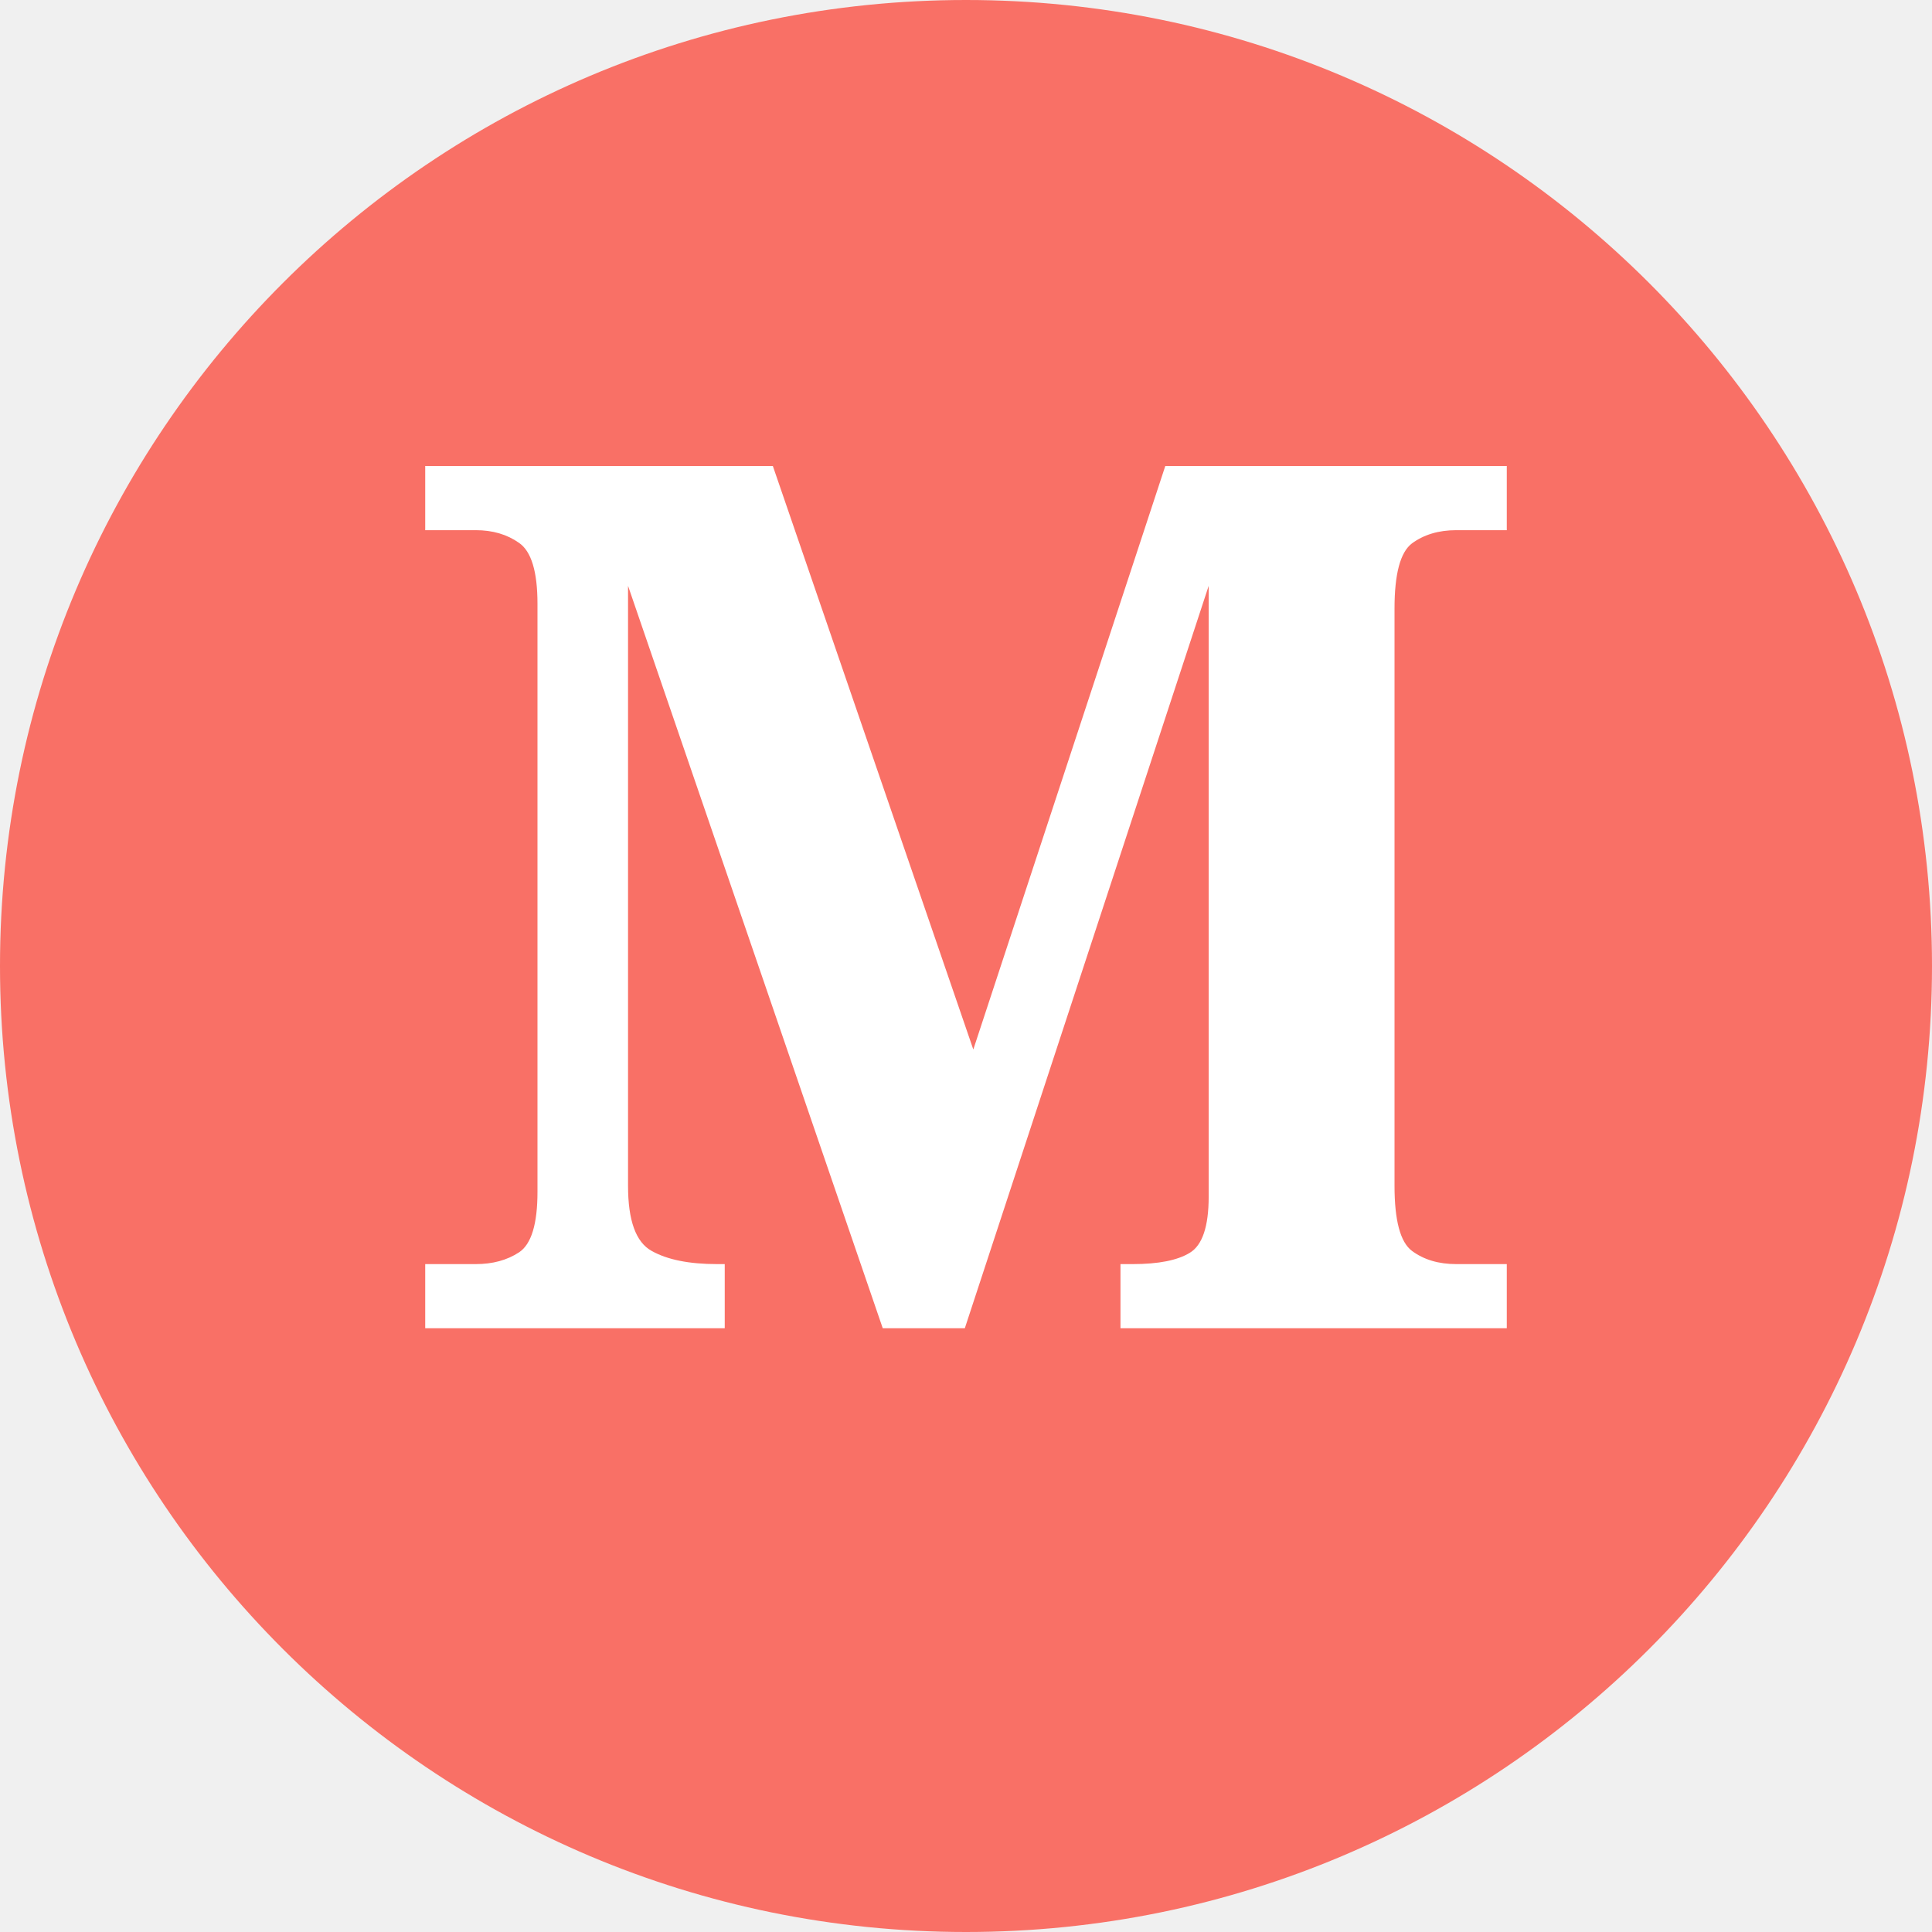
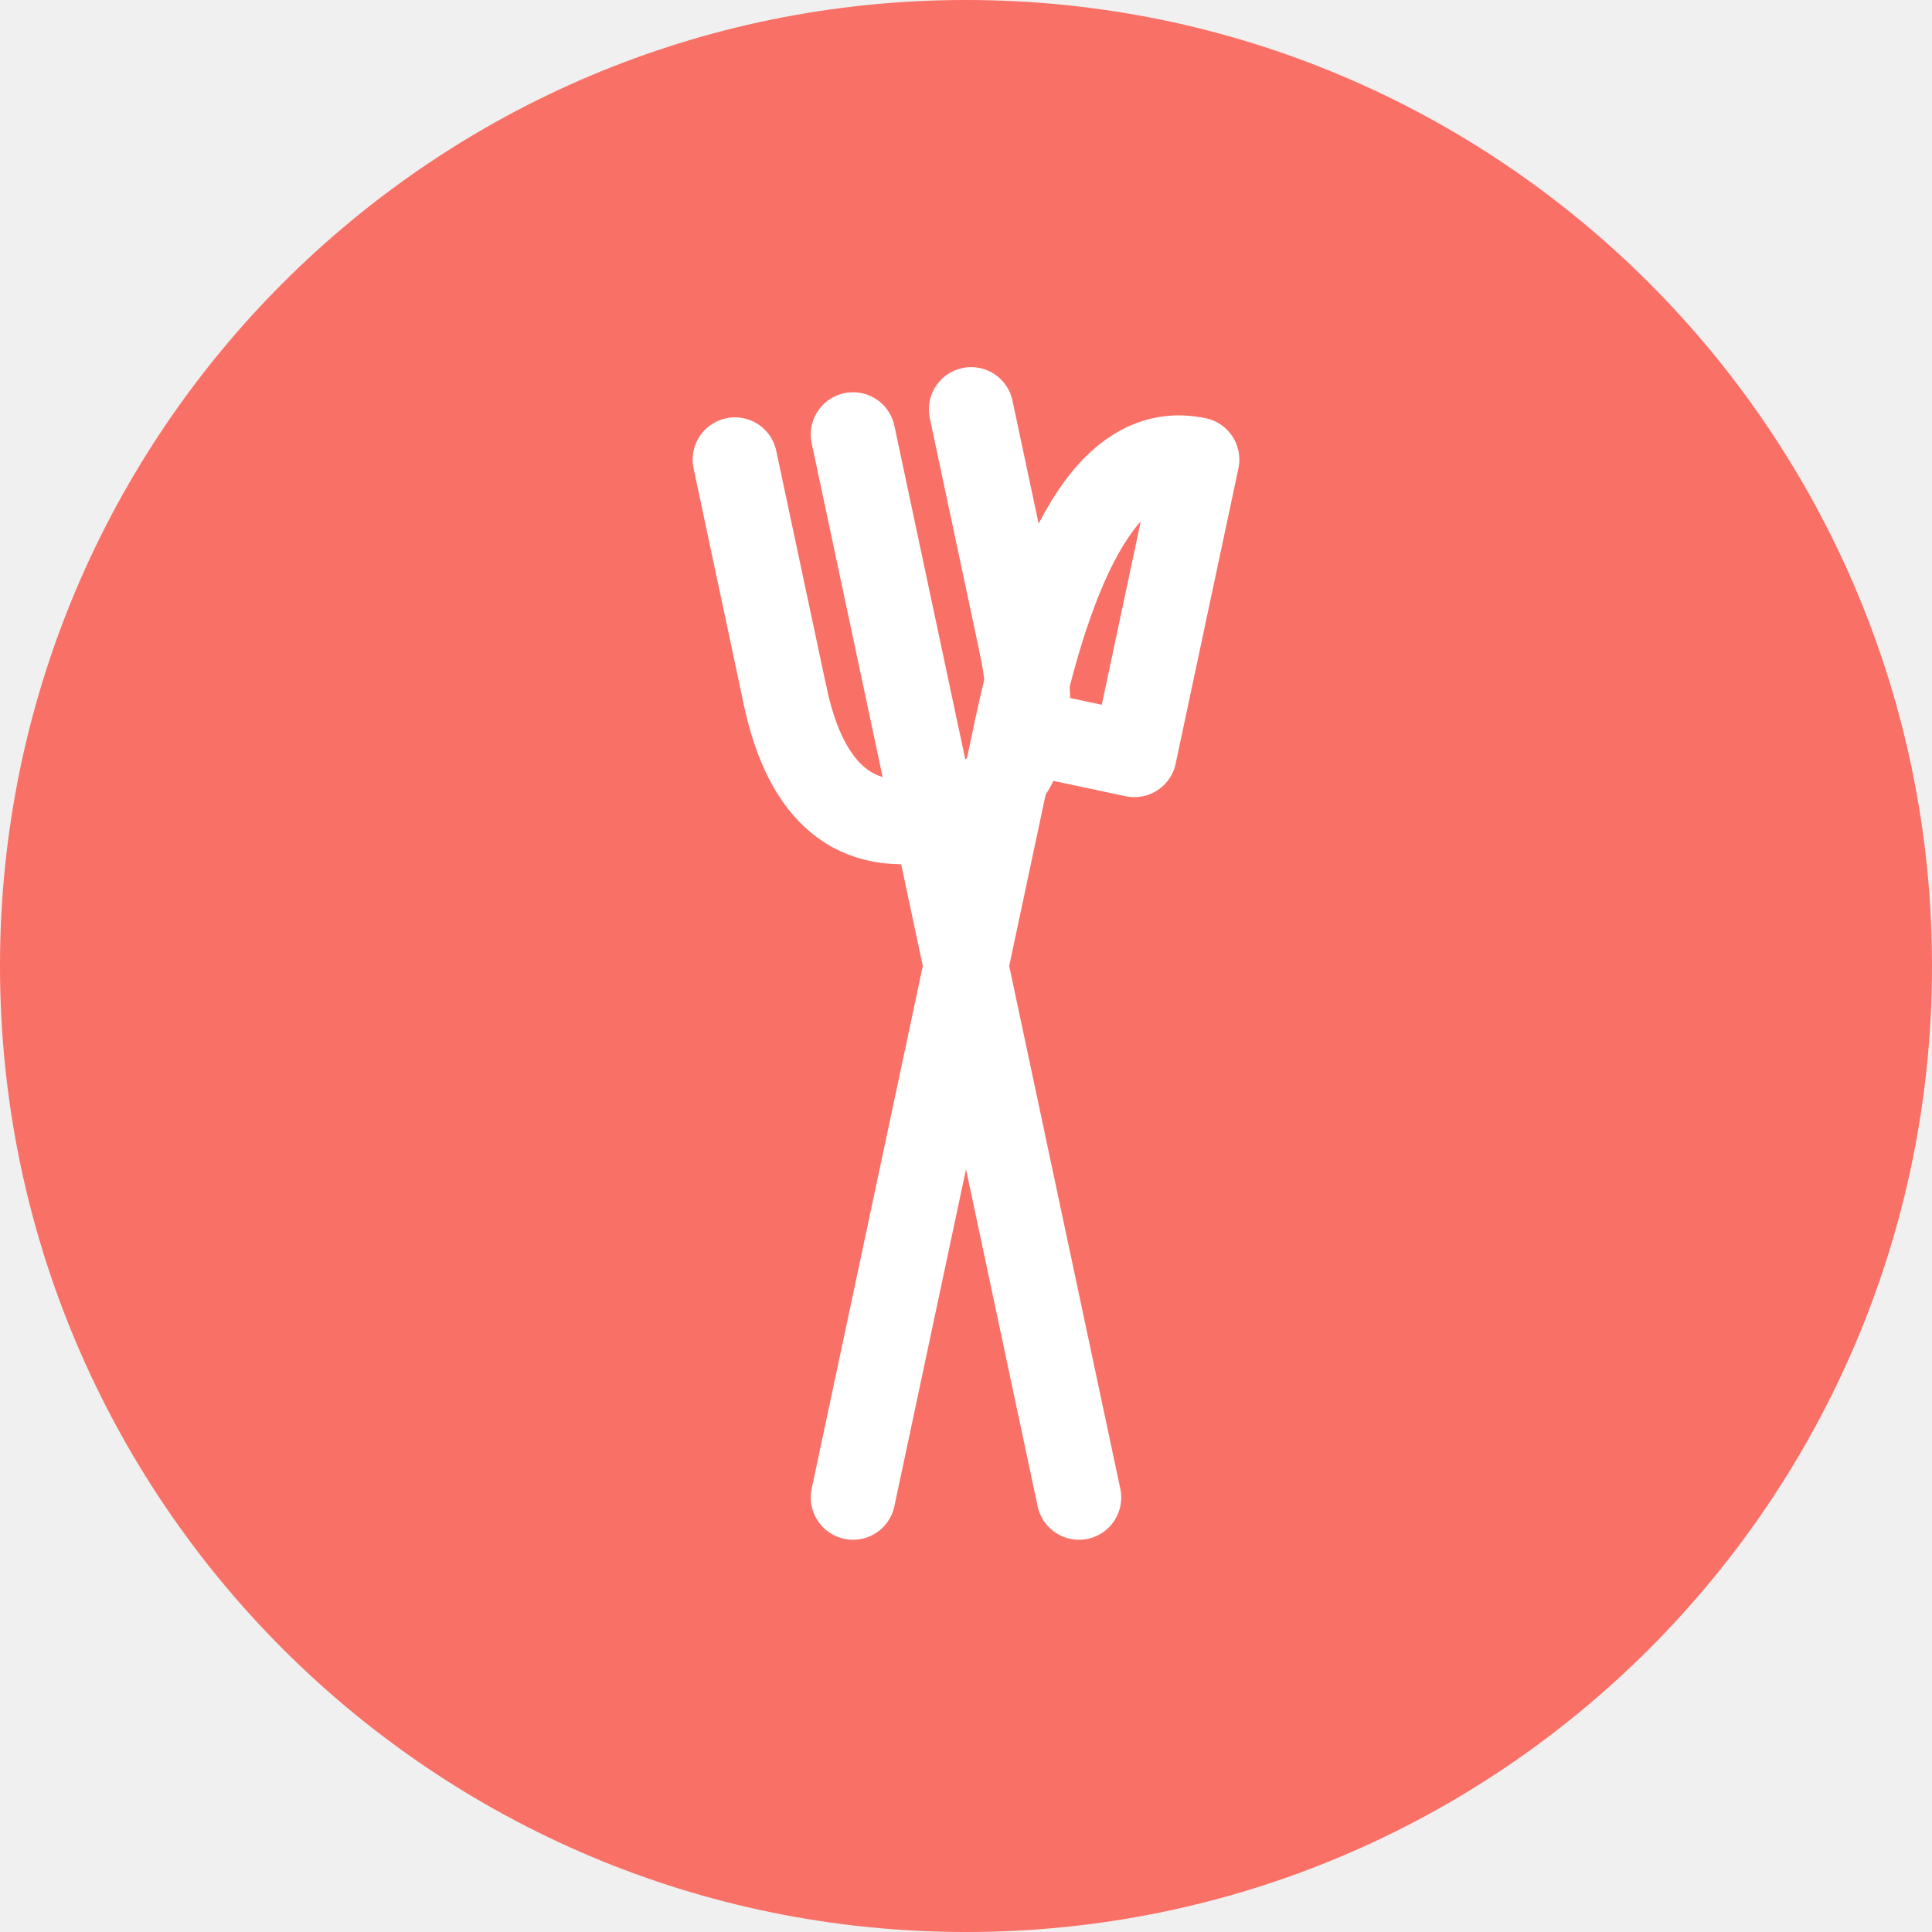
<svg xmlns="http://www.w3.org/2000/svg" viewBox="0 0 64 64">
  <circle cx="32" cy="32" r="32" fill="#F97066" />
-   <text x="32" y="44" text-anchor="middle" font-family="Fraunces, Georgia, serif" font-size="40" font-weight="700" fill="white">M</text>
+   <g stroke="white" stroke-linecap="round" stroke-linejoin="round" fill="none" stroke-width="2.8">
+     <g transform="rotate(-12 32 32)">
+       <line x1="32" y1="14" x2="32" y2="50" />
+       <line x1="28" y1="14" x2="28" y2="22" />
+       <line x1="36" y1="14" x2="36" y2="22" />
+       <path d="M28 22 Q28 27 32 27 Q36 27 36 22" />
+     </g>
+     <g transform="rotate(12 32 32)">
+       <line x1="32" y1="50" x2="32" y2="24" />
+       <path d="M32 24 Q32 14 36 14 L36 24 Z" />
+     </g>
+   </g>
</svg>
